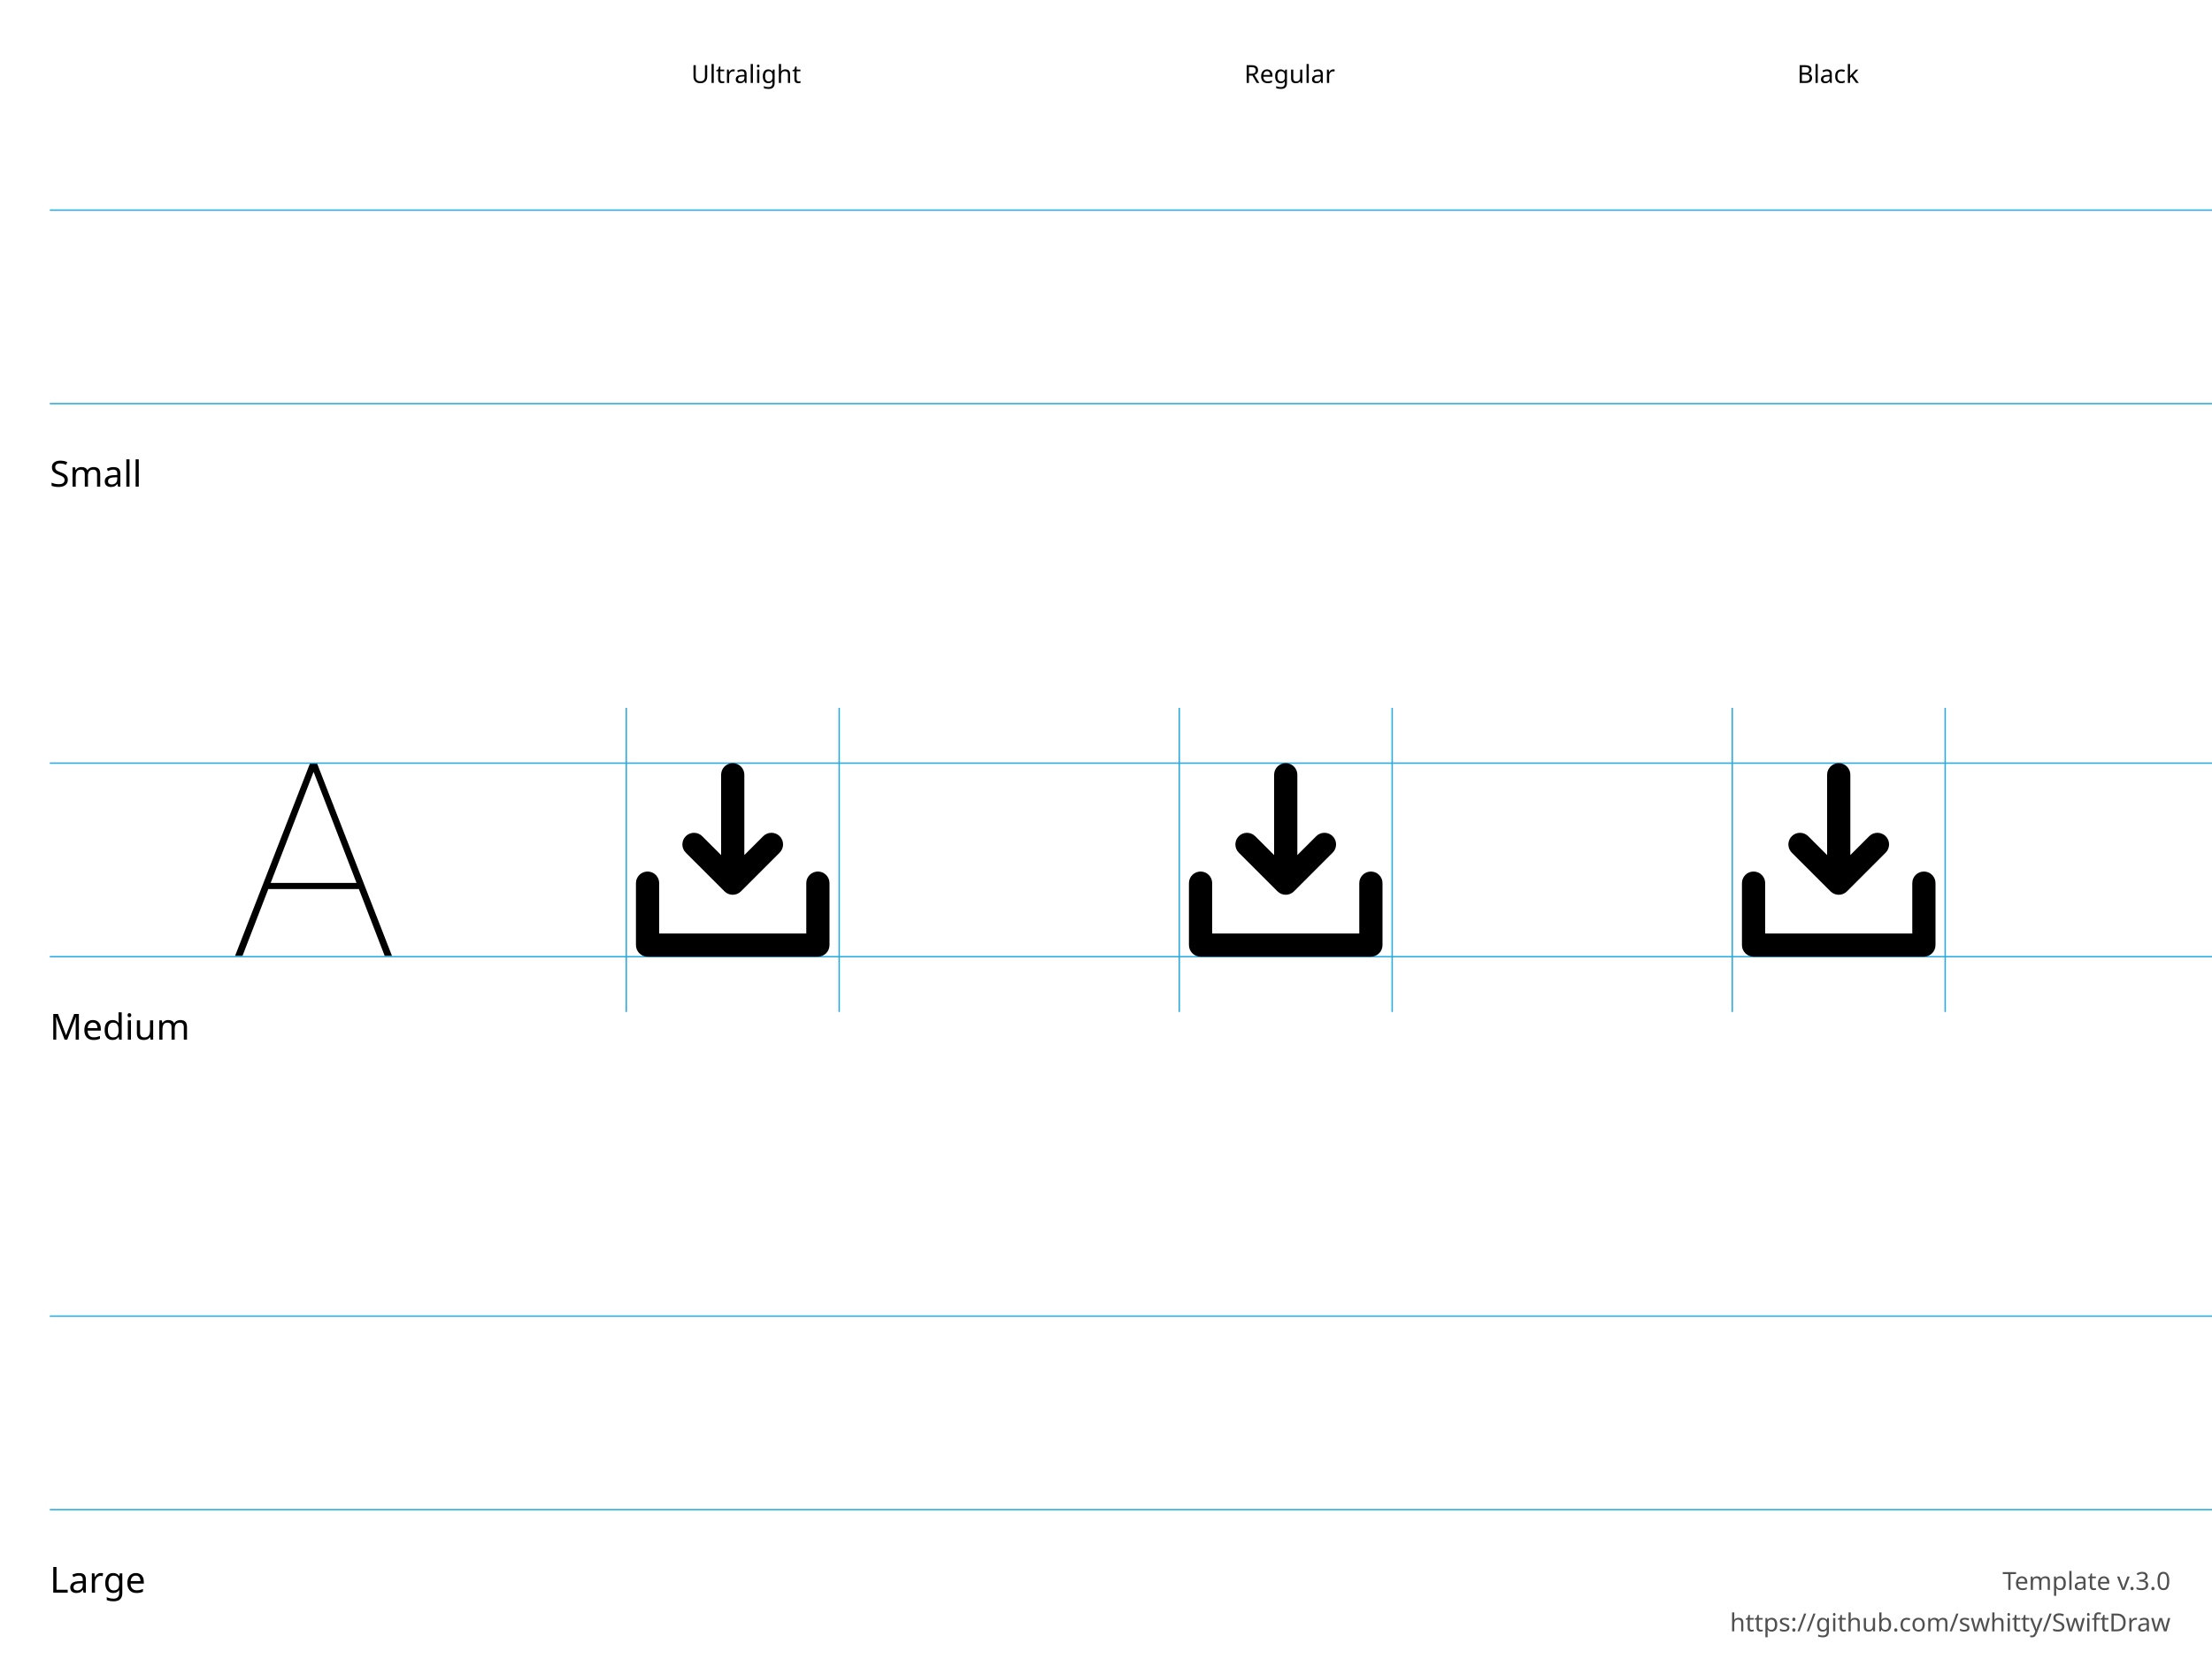
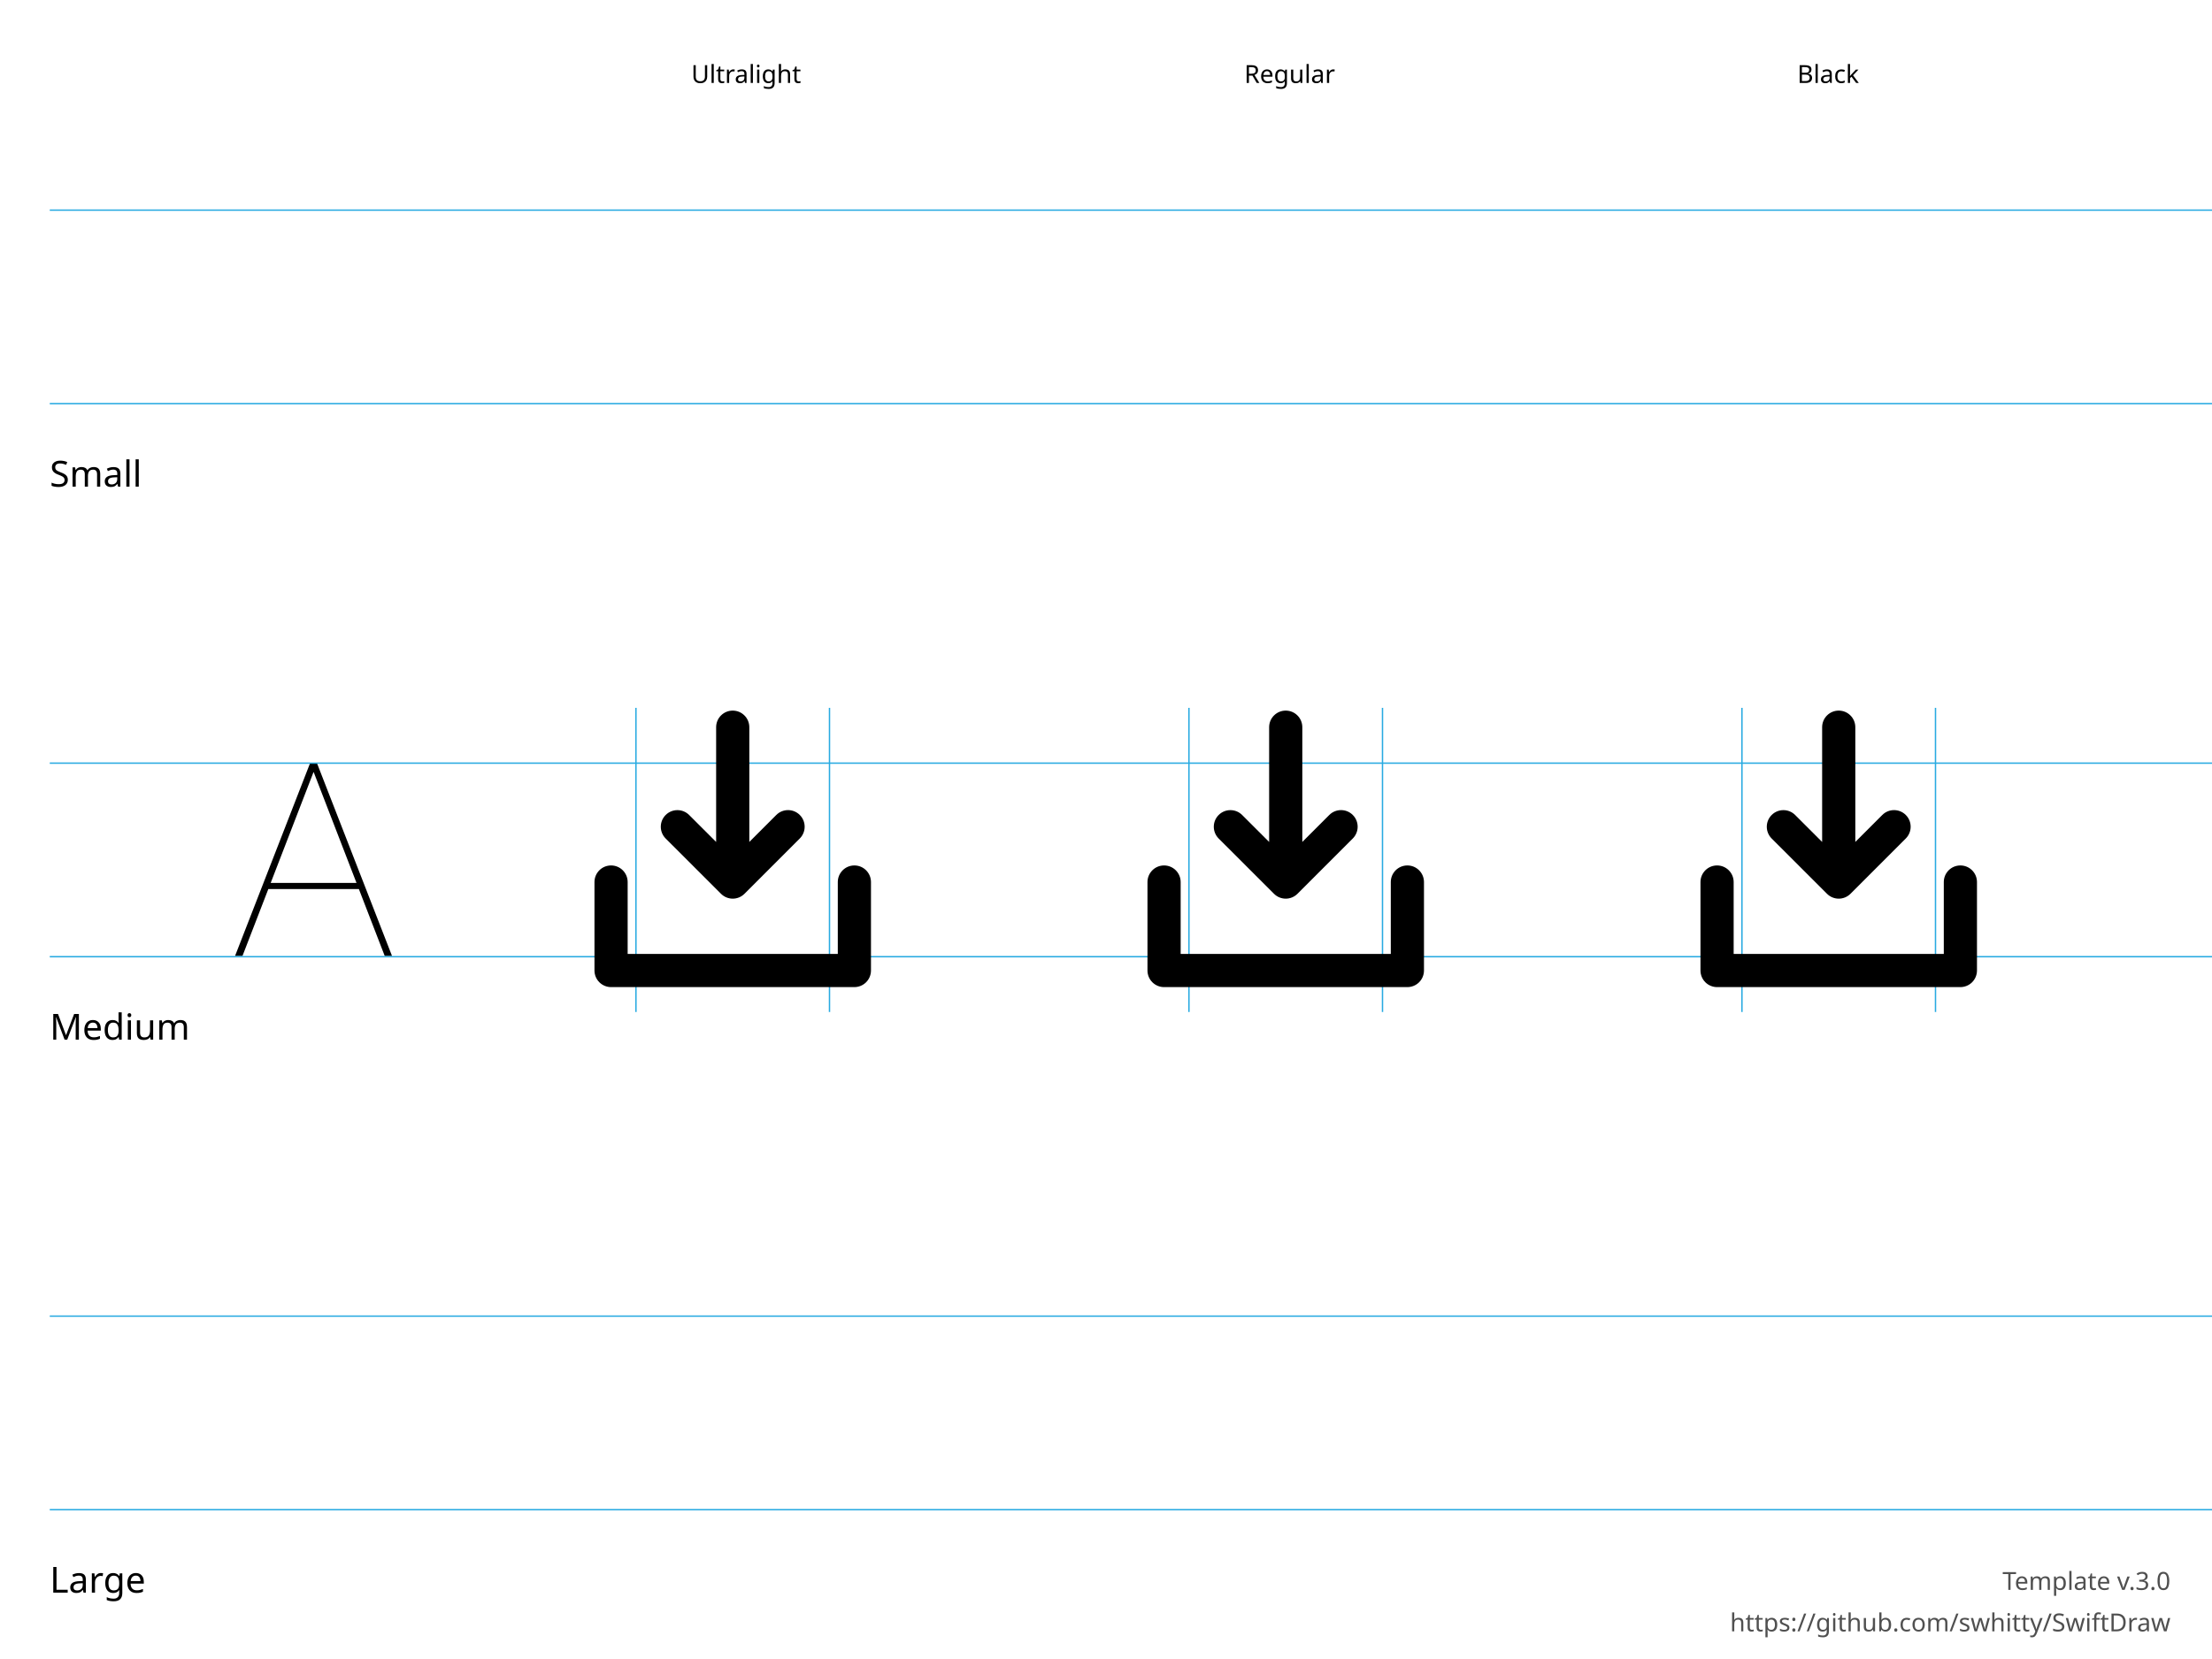
<svg xmlns="http://www.w3.org/2000/svg" height="600" width="800">
  <g id="Notes" font-family="LucidaGrande, 'Lucida Grande', sans-serif" font-size="13">
    <rect fill="white" height="600.0" width="800.0" x="0.0" y="0.0" />
    <g font-size="13">
      <text x="18.0" y="176.0">Small</text>
      <text x="18.0" y="376.0">Medium</text>
      <text x="18.0" y="576.0">Large</text>
    </g>
    <g font-size="9">
      <text x="250.0" y="30.0">Ultralight</text>
      <text x="450.0" y="30.0">Regular</text>
      <text x="650.0" y="30.0">Black</text>
      <text id="template-version" fill="#505050" text-anchor="end" x="785.0" y="575.0">Template v.3.0</text>
      <a href="https://github.com/swhitty/SwiftDraw">
        <text fill="#505050" text-anchor="end" x="785.0" y="590.0">https://github.com/swhitty/SwiftDraw</text>
      </a>
    </g>
  </g>
  <g id="Guides" stroke="rgb(39, 170, 225)" stroke-width="0.5">
    <path id="Capline-S" d="M18,76 l800,0" />
    <path id="H-reference" d="M85,145.755 L87.685,145.755 L113.369,79.287 L114.052,79.287 L114.052,76 L112.148,76 L85,145.755 Z M95.693,121.536 L130.996,121.536 L130.263,119.313 L96.474,119.313 L95.693,121.536 Z M139.15,145.755 L141.787,145.755 L114.638,76 L113.466,76 L113.466,79.287 L139.15,145.755 Z" stroke="none" transform="translate(0,200)" />
    <path id="Baseline-S" d="M18,146 l800,0" />
-     <path id="left-margin-Ultralight-M" d="M226.5,256 l0,110" />
-     <path id="right-margin-Ultralight-M" d="M303.5,256 l0,110" />
-     <path id="left-margin-Regular-M" d="M426.5,256 l0,110" />
-     <path id="right-margin-Regular-M" d="M503.5,256 l0,110" />
-     <path id="left-margin-Black-M" d="M626.5,256 l0,110" />
-     <path id="right-margin-Black-M" d="M703.5,256 l0,110" />
+     <path id="left-margin-Ultralight-M" d="M230,256 l0,110" />
+     <path id="right-margin-Ultralight-M" d="M300,256 l0,110" />
+     <path id="left-margin-Regular-M" d="M430,256 l0,110" />
+     <path id="right-margin-Regular-M" d="M500,256 l0,110" />
+     <path id="left-margin-Black-M" d="M630,256 l0,110" />
+     <path id="right-margin-Black-M" d="M700,256 l0,110" />
    <path id="Capline-M" d="M18,276 l800,0" />
    <path id="Baseline-M" d="M18,346 l800,0" />
    <path id="Capline-L" d="M18,476 l800,0" />
    <path id="Baseline-L" d="M18,546 l800,0" />
  </g>
  <g id="Symbols">
    <g id="Ultralight-M" transform="translate(0,200)">
-       <path d="M300,119.4 L300,141.8 C300,142.914 299.557,143.982 298.77,144.77 C297.982,145.557 296.914,146 295.8,146 L234.2,146 C233.086,146 232.018,145.557 231.23,144.77 C230.442,143.982 230,142.914 230,141.8 L230,119.4 C230,117.08 231.88,115.2 234.2,115.2 C236.52,115.2 238.4,117.08 238.4,119.4 L238.4,137.6 L291.6,137.6 L291.6,119.4 C291.6,117.08 293.48,115.2 295.8,115.2 C298.12,115.2 300,117.08 300,119.4 Z M262.029,122.372 C262.817,123.162 263.887,123.607 265.004,123.607 C266.12,123.607 267.19,123.162 267.979,122.372 L281.979,108.372 C283.622,106.728 283.622,104.065 281.979,102.422 C280.335,100.778 277.672,100.778 276.029,102.422 L269.2,109.25 L269.2,80.2 C269.2,77.88 267.32,76 265,76 C262.68,76 260.8,77.88 260.8,80.2 L260.8,109.25 L253.971,102.428 C252.328,100.785 249.665,100.785 248.021,102.428 C246.378,104.072 246.378,106.735 248.021,108.379 Z" />
+       <path d="M315,119 L315,151 C315,152.591 314.368,154.117 313.243,155.243 C312.117,156.368 310.591,157 309,157 L221,157 C219.409,157 217.883,156.368 216.757,155.243 C215.632,154.117 215,152.591 215,151 L215,119 C215,115.686 217.686,113 221,113 C224.314,113 227,115.686 227,119 L227,145 L303,145 L303,119 C303,115.686 305.686,113 309,113 C312.314,113 315,115.686 315,119 Z M260.755,123.245 C261.881,124.375 263.41,125.01 265.005,125.01 C266.6,125.01 268.129,124.375 269.255,123.245 L289.255,103.245 C291.602,100.898 291.602,97.092 289.255,94.745 C286.908,92.398 283.102,92.398 280.755,94.745 L271,104.5 L271,63 C271,59.686 268.314,57 265,57 C261.686,57 259,59.686 259,63 L259,104.5 L249.245,94.755 C246.898,92.408 243.092,92.408 240.745,94.755 C238.398,97.102 238.398,100.908 240.745,103.255 Z" />
    </g>
    <g id="Regular-M" transform="translate(0,200)">
-       <path d="M500,119.4 L500,141.8 C500,142.914 499.557,143.982 498.77,144.77 C497.982,145.557 496.914,146 495.8,146 L434.2,146 C433.086,146 432.018,145.557 431.23,144.77 C430.443,143.982 430,142.914 430,141.8 L430,119.4 C430,117.08 431.88,115.2 434.2,115.2 C436.52,115.2 438.4,117.08 438.4,119.4 L438.4,137.6 L491.6,137.6 L491.6,119.4 C491.6,117.08 493.48,115.2 495.8,115.2 C498.12,115.2 500,117.08 500,119.4 Z M462.029,122.372 C462.817,123.162 463.887,123.607 465.004,123.607 C466.12,123.607 467.19,123.162 467.979,122.372 L481.979,108.372 C483.622,106.728 483.622,104.065 481.979,102.422 C480.335,100.778 477.672,100.778 476.029,102.422 L469.2,109.25 L469.2,80.2 C469.2,77.88 467.32,76 465,76 C462.68,76 460.8,77.88 460.8,80.2 L460.8,109.25 L453.971,102.428 C452.328,100.785 449.665,100.785 448.022,102.428 C446.378,104.072 446.378,106.735 448.022,108.379 Z" />
+       <path d="M515,119 L515,151 C515,152.591 514.368,154.117 513.243,155.243 C512.117,156.368 510.591,157 509,157 L421,157 C419.409,157 417.883,156.368 416.757,155.243 C415.632,154.117 415,152.591 415,151 L415,119 C415,115.686 417.686,113 421,113 C424.314,113 427,115.686 427,119 L427,145 L503,145 L503,119 C503,115.686 505.686,113 509,113 C512.314,113 515,115.686 515,119 Z M460.755,123.245 C461.881,124.375 463.41,125.01 465.005,125.01 C466.6,125.01 468.129,124.375 469.255,123.245 L489.255,103.245 C491.602,100.898 491.602,97.092 489.255,94.745 C486.908,92.398 483.102,92.398 480.755,94.745 L471,104.5 L471,63 C471,59.686 468.314,57 465,57 C461.686,57 459,59.686 459,63 L459,104.5 L449.245,94.755 C446.898,92.408 443.092,92.408 440.745,94.755 C438.398,97.102 438.398,100.908 440.745,103.255 Z" />
    </g>
    <g id="Black-M" transform="translate(0,200)">
-       <path d="M700,119.4 L700,141.8 C700,142.914 699.557,143.982 698.77,144.77 C697.982,145.557 696.914,146 695.8,146 L634.2,146 C633.086,146 632.018,145.557 631.23,144.77 C630.443,143.982 630,142.914 630,141.8 L630,119.4 C630,117.08 631.88,115.2 634.2,115.2 C636.52,115.2 638.4,117.08 638.4,119.4 L638.4,137.6 L691.6,137.6 L691.6,119.4 C691.6,117.08 693.48,115.2 695.8,115.2 C698.12,115.2 700,117.08 700,119.4 Z M662.029,122.372 C662.817,123.162 663.887,123.607 665.004,123.607 C666.12,123.607 667.19,123.162 667.979,122.372 L681.979,108.372 C683.622,106.728 683.622,104.065 681.979,102.422 C680.335,100.778 677.672,100.778 676.029,102.422 L669.2,109.25 L669.2,80.2 C669.2,77.88 667.32,76 665,76 C662.68,76 660.8,77.88 660.8,80.2 L660.8,109.25 L653.971,102.428 C652.328,100.785 649.665,100.785 648.021,102.428 C646.378,104.072 646.378,106.735 648.021,108.379 Z" />
+       <path d="M715,119 L715,151 C715,152.591 714.368,154.117 713.243,155.243 C712.117,156.368 710.591,157 709,157 L621,157 C619.409,157 617.883,156.368 616.757,155.243 C615.632,154.117 615,152.591 615,151 L615,119 C615,115.686 617.686,113 621,113 C624.314,113 627,115.686 627,119 L627,145 L703,145 L703,119 C703,115.686 705.686,113 709,113 C712.314,113 715,115.686 715,119 Z M660.755,123.245 C661.881,124.375 663.41,125.01 665.005,125.01 C666.6,125.01 668.129,124.375 669.255,123.245 L689.255,103.245 C691.602,100.898 691.602,97.092 689.255,94.745 C686.908,92.398 683.102,92.398 680.755,94.745 L671,104.5 L671,63 C671,59.686 668.314,57 665,57 C661.686,57 659,59.686 659,63 L659,104.5 L649.245,94.755 C646.898,92.408 643.092,92.408 640.745,94.755 C638.398,97.102 638.398,100.908 640.745,103.255 Z" />
    </g>
  </g>
</svg>
